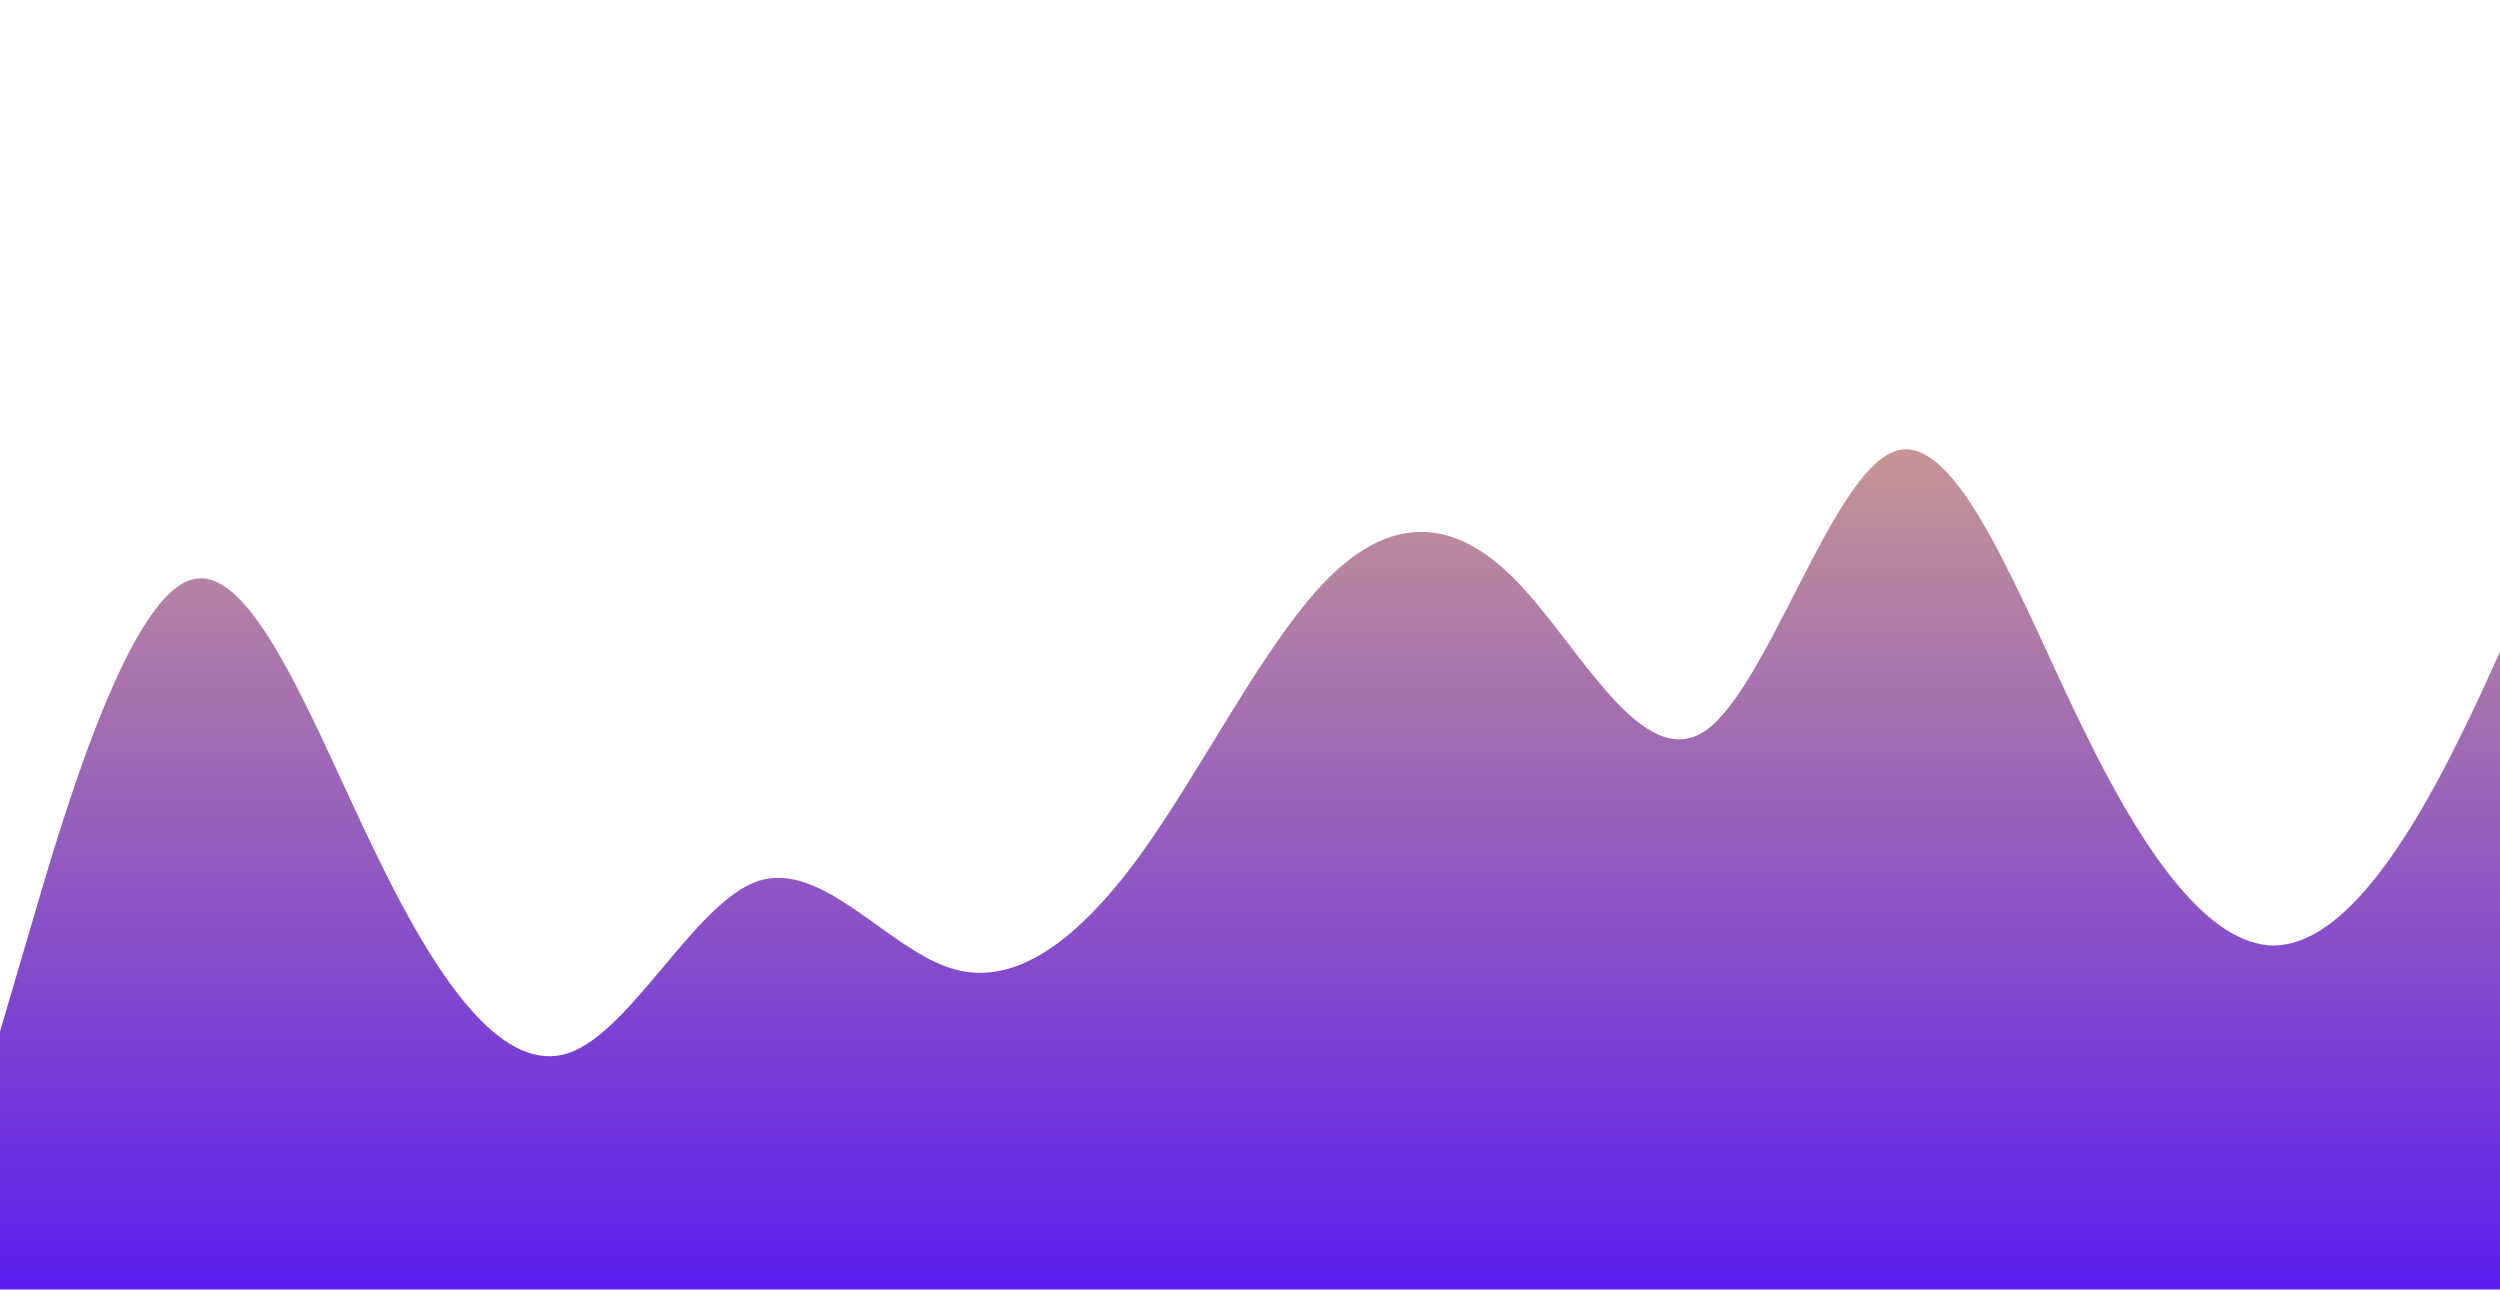
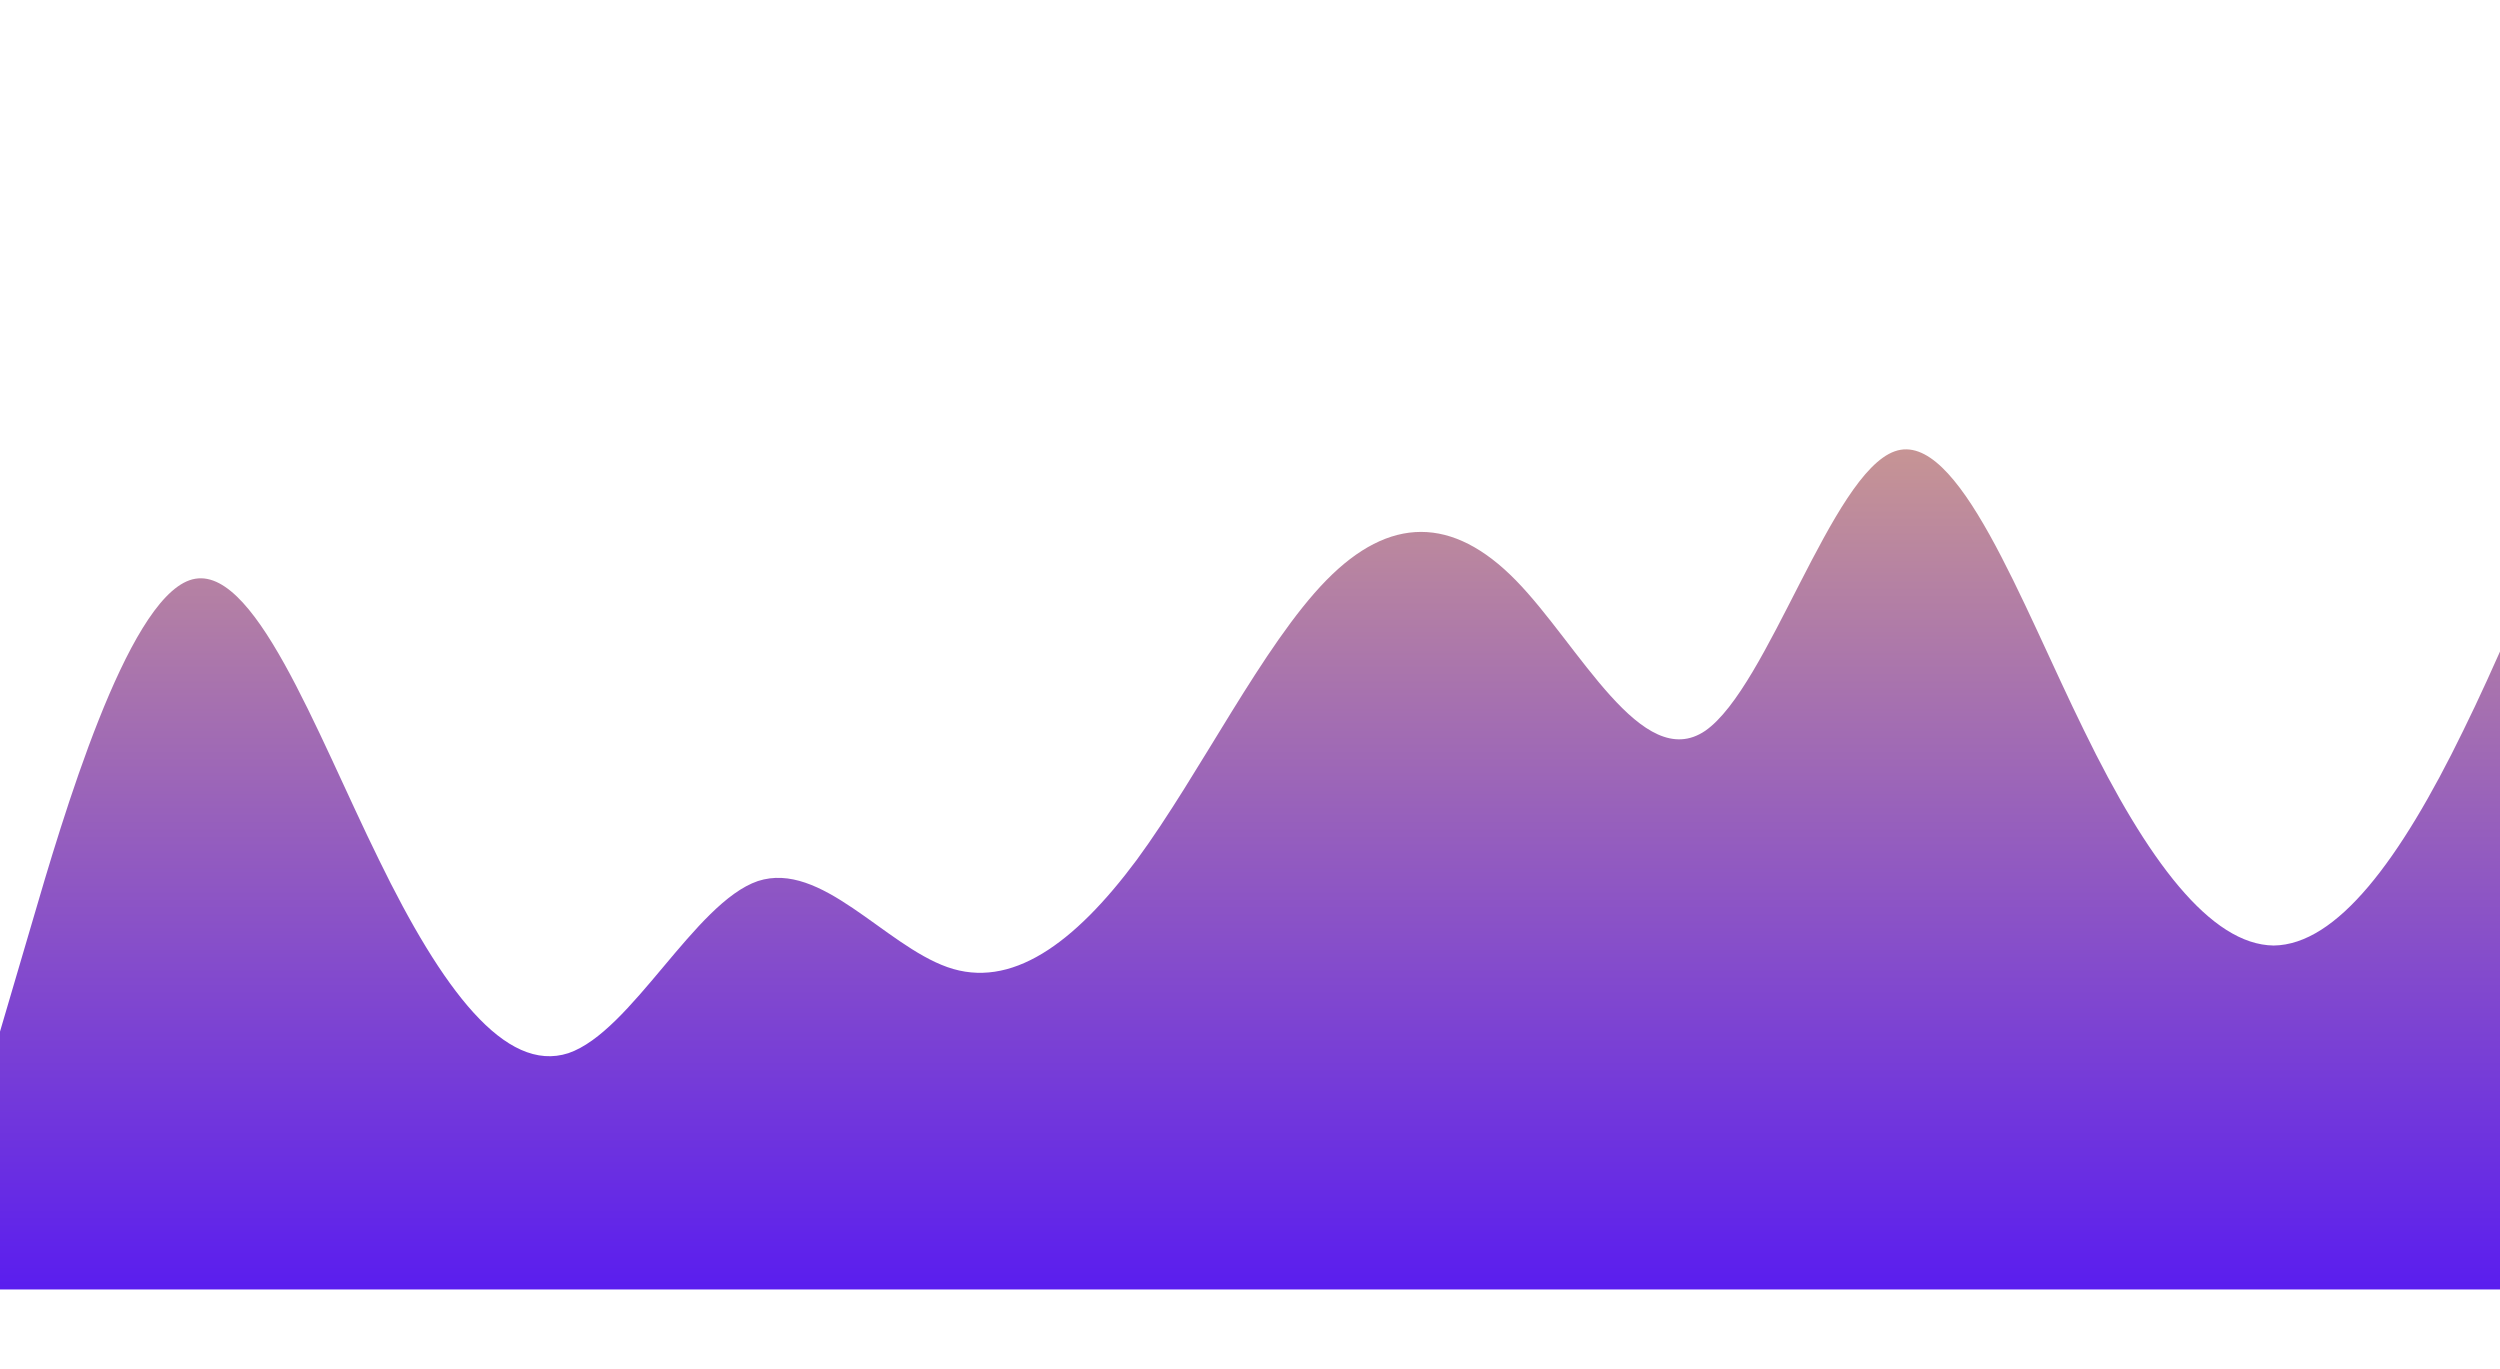
- <svg xmlns="http://www.w3.org/2000/svg" id="wave" style="transform:rotate(0deg); transition: 0.3s" viewBox="0 0 950 490" version="1.1">
+ <svg xmlns="http://www.w3.org/2000/svg" id="wave" style="transform:rotate(0deg); transition: 0.3s" viewBox="0 0 950 520" version="1.1">
  <defs>
    <linearGradient id="sw-gradient-0" x1="0" x2="0" y1="1" y2="0">
      <stop stop-color="rgba(89.56, 29.138, 239.418, 1)" offset="0%" />
      <stop stop-color="rgba(248.525, 204.139, 106.021, 1)" offset="100%" />
    </linearGradient>
  </defs>
  <path style="transform:translate(0, 0px); opacity:1" fill="url(#sw-gradient-0)" d="M0,392L12,351.2C24,310,48,229,72,220.5C96,212,120,278,144,326.7C168,376,192,408,216,400.2C240,392,264,343,288,334.8C312,327,336,359,360,367.5C384,376,408,359,432,326.7C456,294,480,245,504,220.5C528,196,552,196,576,220.5C600,245,624,294,648,277.7C672,261,696,180,720,171.5C744,163,768,229,792,277.7C816,327,840,359,864,359.3C888,359,912,327,936,277.7C960,229,984,163,1008,114.3C1032,65,1056,33,1080,24.5C1104,16,1128,33,1152,57.2C1176,82,1200,114,1224,130.7C1248,147,1272,147,1296,179.7C1320,212,1344,278,1368,310.3C1392,343,1416,343,1440,359.3C1464,376,1488,408,1512,424.7C1536,441,1560,441,1584,432.8C1608,425,1632,408,1656,400.2C1680,392,1704,392,1716,392L1728,392L1728,490L1716,490C1704,490,1680,490,1656,490C1632,490,1608,490,1584,490C1560,490,1536,490,1512,490C1488,490,1464,490,1440,490C1416,490,1392,490,1368,490C1344,490,1320,490,1296,490C1272,490,1248,490,1224,490C1200,490,1176,490,1152,490C1128,490,1104,490,1080,490C1056,490,1032,490,1008,490C984,490,960,490,936,490C912,490,888,490,864,490C840,490,816,490,792,490C768,490,744,490,720,490C696,490,672,490,648,490C624,490,600,490,576,490C552,490,528,490,504,490C480,490,456,490,432,490C408,490,384,490,360,490C336,490,312,490,288,490C264,490,240,490,216,490C192,490,168,490,144,490C120,490,96,490,72,490C48,490,24,490,12,490L0,490Z" />
</svg>
